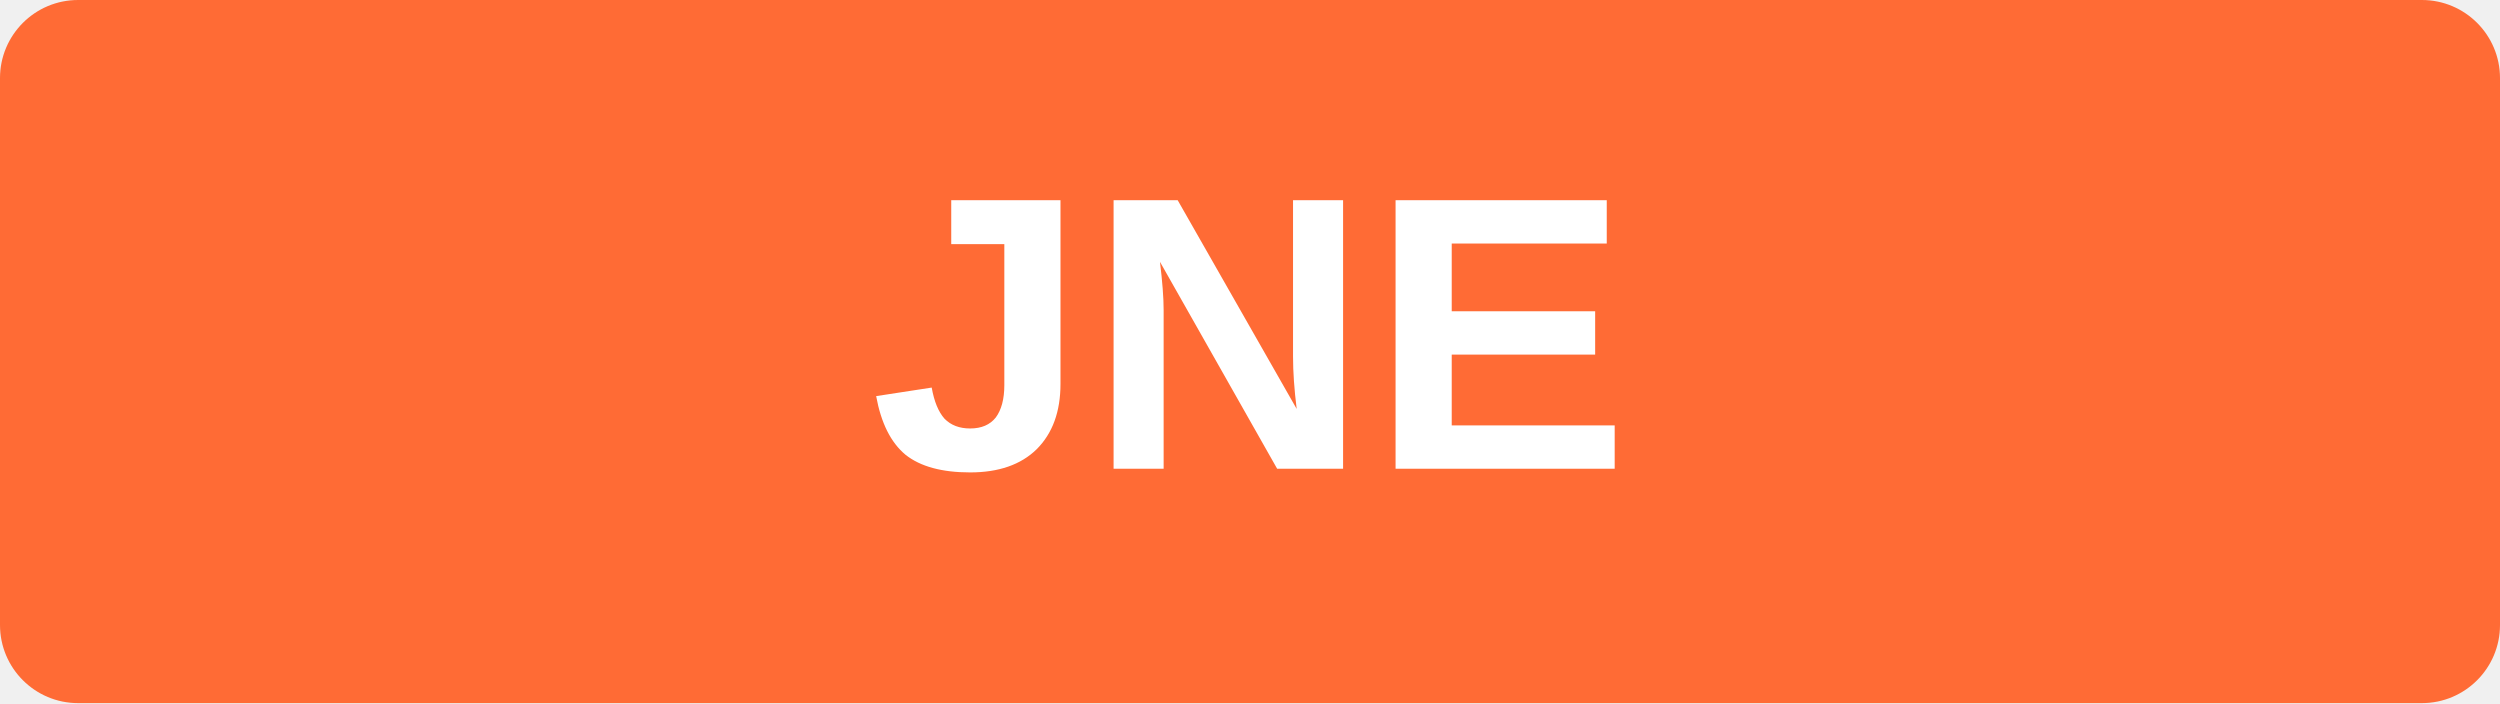
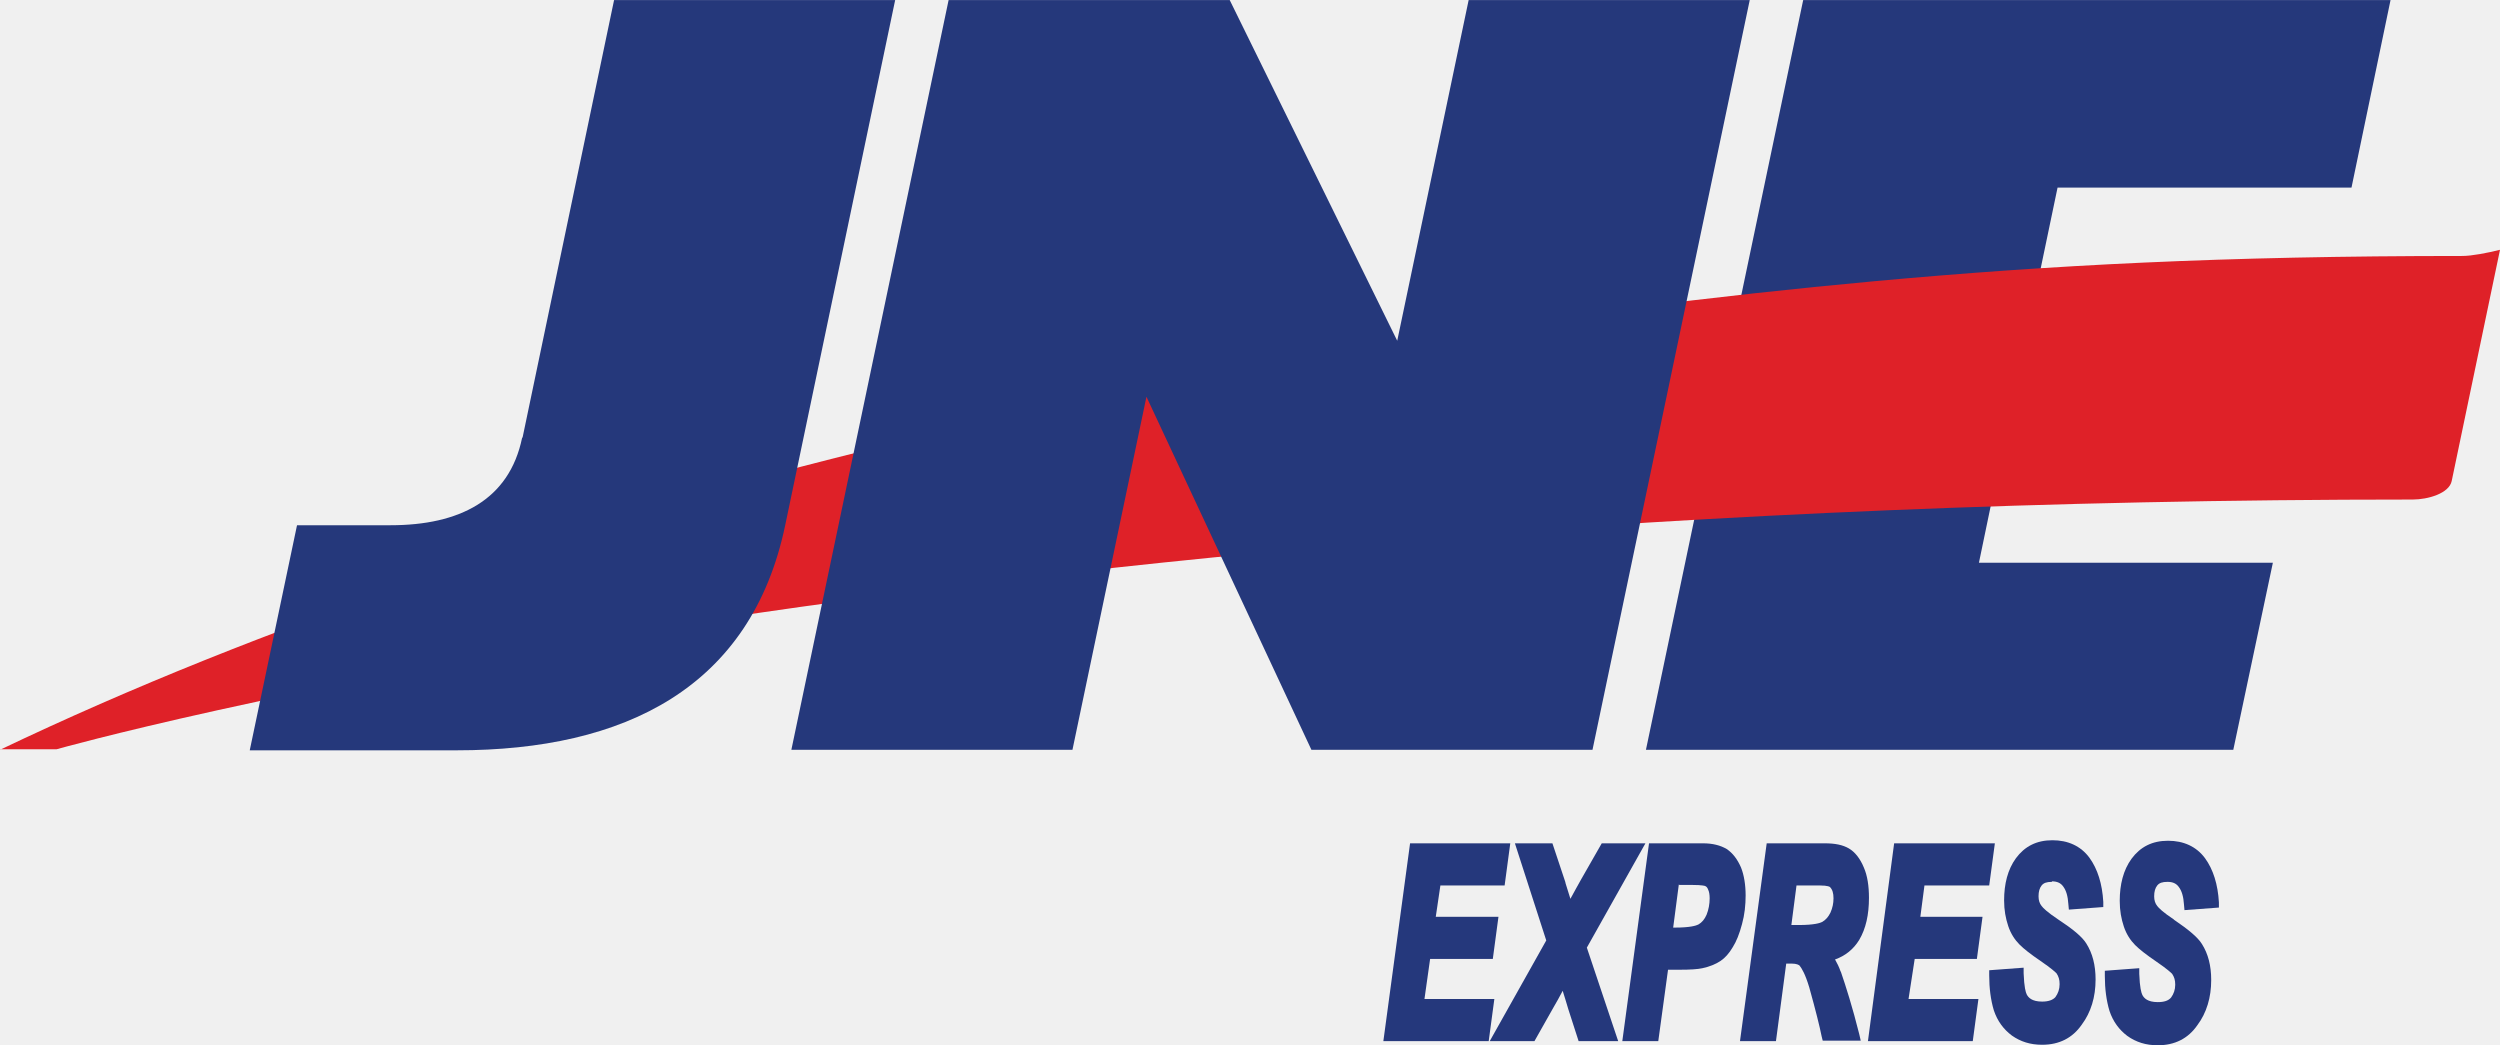
- <svg xmlns="http://www.w3.org/2000/svg" width="64" height="18" viewBox="0 0 64 18" fill="none">
-   <rect width="64" height="18" rx="2" fill="#FF6B35" />
-   <text x="32" y="12" text-anchor="middle" fill="white" font-family="Arial, sans-serif" font-size="10" font-weight="bold">JNE</text>
+ <svg xmlns="http://www.w3.org/2000/svg" xml:space="preserve" width="48.645mm" height="20.32mm" style="shape-rendering:geometricPrecision; text-rendering:geometricPrecision; image-rendering:optimizeQuality; fill-rule:evenodd; clip-rule:evenodd" viewBox="0 0 4865 2032">
+   <defs>
+     <style type="text/css">
+    
+     .fil0 {fill:#25387B}
+     .fil1 {fill:#DF2128}
+     .fil3 {fill:#25387B;fill-rule:nonzero}
+     .fil2 {fill:#25387C;fill-rule:nonzero}
+    
+   </style>
+   </defs>
+   <g id="__x0023_Layer_x0020_1">
+     <polygon class="fil0" points="3203,1459 3509,0 4652,0 4576,365 4004,365 3966,547 4452,547 4375,912 3889,912 3851,1095 4423,1095 4346,1459 " />
+     <path class="fil1" d="M0 1459c1017,-486 2393,-797 3649,-912 339,-31 675,-49 1143,-49 18,0 49,-6 73,-12l-94 450c-5,24 -46,36 -76,36 -2868,0 -4585,486 -4585,486l-109 0z" />
+     <polygon class="fil0" points="1540,1459 1846,0 2393,0 2719,663 2858,0 3405,0 3099,1459 2552,1459 2231,772 2087,1459 " />
+     <path class="fil0" d="M1017 851l178 -851 547 0 -214 1022c-66,316 -312,438 -639,438l-403 0 92 -438 182 0c134,0 231,-49 256,-170z" />
+     <polygon class="fil2" points="2772,1944 2783,1866 2905,1866 2916,1784 2794,1784 2803,1723 2928,1723 2939,1641 2744,1641 2692,2026 2897,2026 2908,1944 " />
+     <path class="fil2" d="M3202 1641l-85 0 -40 70c-6,11 -13,23 -21,38 -6,-20 -10,-31 -10,-33l-25 -75 -73 0 61 189 -110 196 87 0 35 -62c8,-14 15,-26 20,-36 3,10 7,22 11,36l20 62 77 0 -61 -182 114 -203z" />
+     <path class="fil2" d="M3397 1743c0,-21 -3,-40 -9,-55 -7,-16 -16,-28 -28,-36 -12,-7 -27,-11 -46,-11l-105 0 -52 385 70 0 19 -139 22 0c22,0 36,-1 45,-3 14,-3 26,-8 35,-14 9,-6 17,-15 24,-27 7,-11 13,-26 18,-45 5,-18 7,-37 7,-56zm-129 -21l0 0 25 0c20,0 25,2 25,2 3,1 5,4 6,7 2,4 3,10 3,17 0,11 -2,22 -6,32 -4,9 -9,15 -16,19 -4,2 -15,6 -46,6l-3 0 11 -84z" />
+     <path class="fil2" d="M3582 1891c-3,-9 -7,-17 -11,-24 20,-7 36,-20 47,-38 13,-22 19,-49 19,-82 0,-23 -3,-43 -10,-59 -7,-17 -17,-30 -29,-37 -12,-7 -27,-10 -47,-10l-113 0 -52 385 70 0 20 -151 10 0c11,0 15,3 16,4 4,5 11,16 19,43 12,43 20,75 24,95l2 8 74 0 -3 -13c-13,-52 -26,-93 -36,-122zm-85 -168l0 0 44 0c17,0 20,3 20,3 5,5 7,12 7,22 0,10 -2,19 -6,28 -4,8 -9,14 -16,18 -4,2 -15,6 -46,6l-14 0 10 -77z" />
+     <polygon class="fil3" points="3847,1866 3858,1784 3737,1784 3745,1723 3871,1723 3882,1641 3686,1641 3635,2026 3839,2026 3850,1944 3714,1944 3726,1866 " />
+     <path class="fil2" d="M3993 1715c10,0 17,3 22,10 6,8 9,19 10,34l1 11 67 -5 0 -10c-2,-35 -11,-64 -27,-86 -17,-23 -42,-34 -72,-34 -31,0 -54,12 -71,35 -16,22 -23,50 -23,82 0,19 3,35 8,50 5,15 13,27 22,36 9,9 22,19 41,32 22,15 29,22 31,24 4,6 6,12 6,21 0,10 -3,18 -8,25 -5,6 -14,9 -26,9 -20,0 -27,-8 -30,-14 -2,-4 -5,-14 -6,-41l0 -11 -67 5 0 10c0,25 3,48 9,68 7,21 19,37 35,49 17,12 36,18 59,18 33,0 59,-13 77,-39 18,-24 27,-54 27,-88 0,-28 -6,-51 -18,-70 -8,-13 -26,-28 -55,-47 -21,-14 -29,-22 -32,-26 -4,-5 -6,-11 -6,-19 0,-9 2,-16 6,-21 4,-5 10,-7 20,-7z" />
+     <path class="fil2" d="M4230 1789c-21,-14 -29,-22 -32,-26 -4,-5 -6,-11 -6,-19 0,-9 2,-16 6,-21 4,-5 10,-7 20,-7 10,0 17,3 22,10 6,8 9,19 10,34l1 11 67 -5 0 -10c-2,-35 -11,-64 -27,-86 -17,-23 -42,-34 -72,-34 -31,0 -54,12 -71,35 -16,22 -23,50 -23,82 0,19 3,35 8,50 5,15 13,27 22,36 9,9 22,19 41,32 22,15 29,22 31,24 4,6 6,12 6,21 0,10 -3,18 -8,25 -5,6 -13,9 -26,9 -20,0 -27,-8 -30,-14 -2,-4 -5,-14 -6,-41l0 -11 -67 5 0 10c0,25 3,48 9,68 7,21 19,37 35,49 17,12 36,18 59,18 33,0 59,-13 77,-39 18,-24 27,-54 27,-88 0,-28 -6,-51 -18,-70 -8,-13 -26,-28 -54,-47z" />
+   </g>
</svg>
